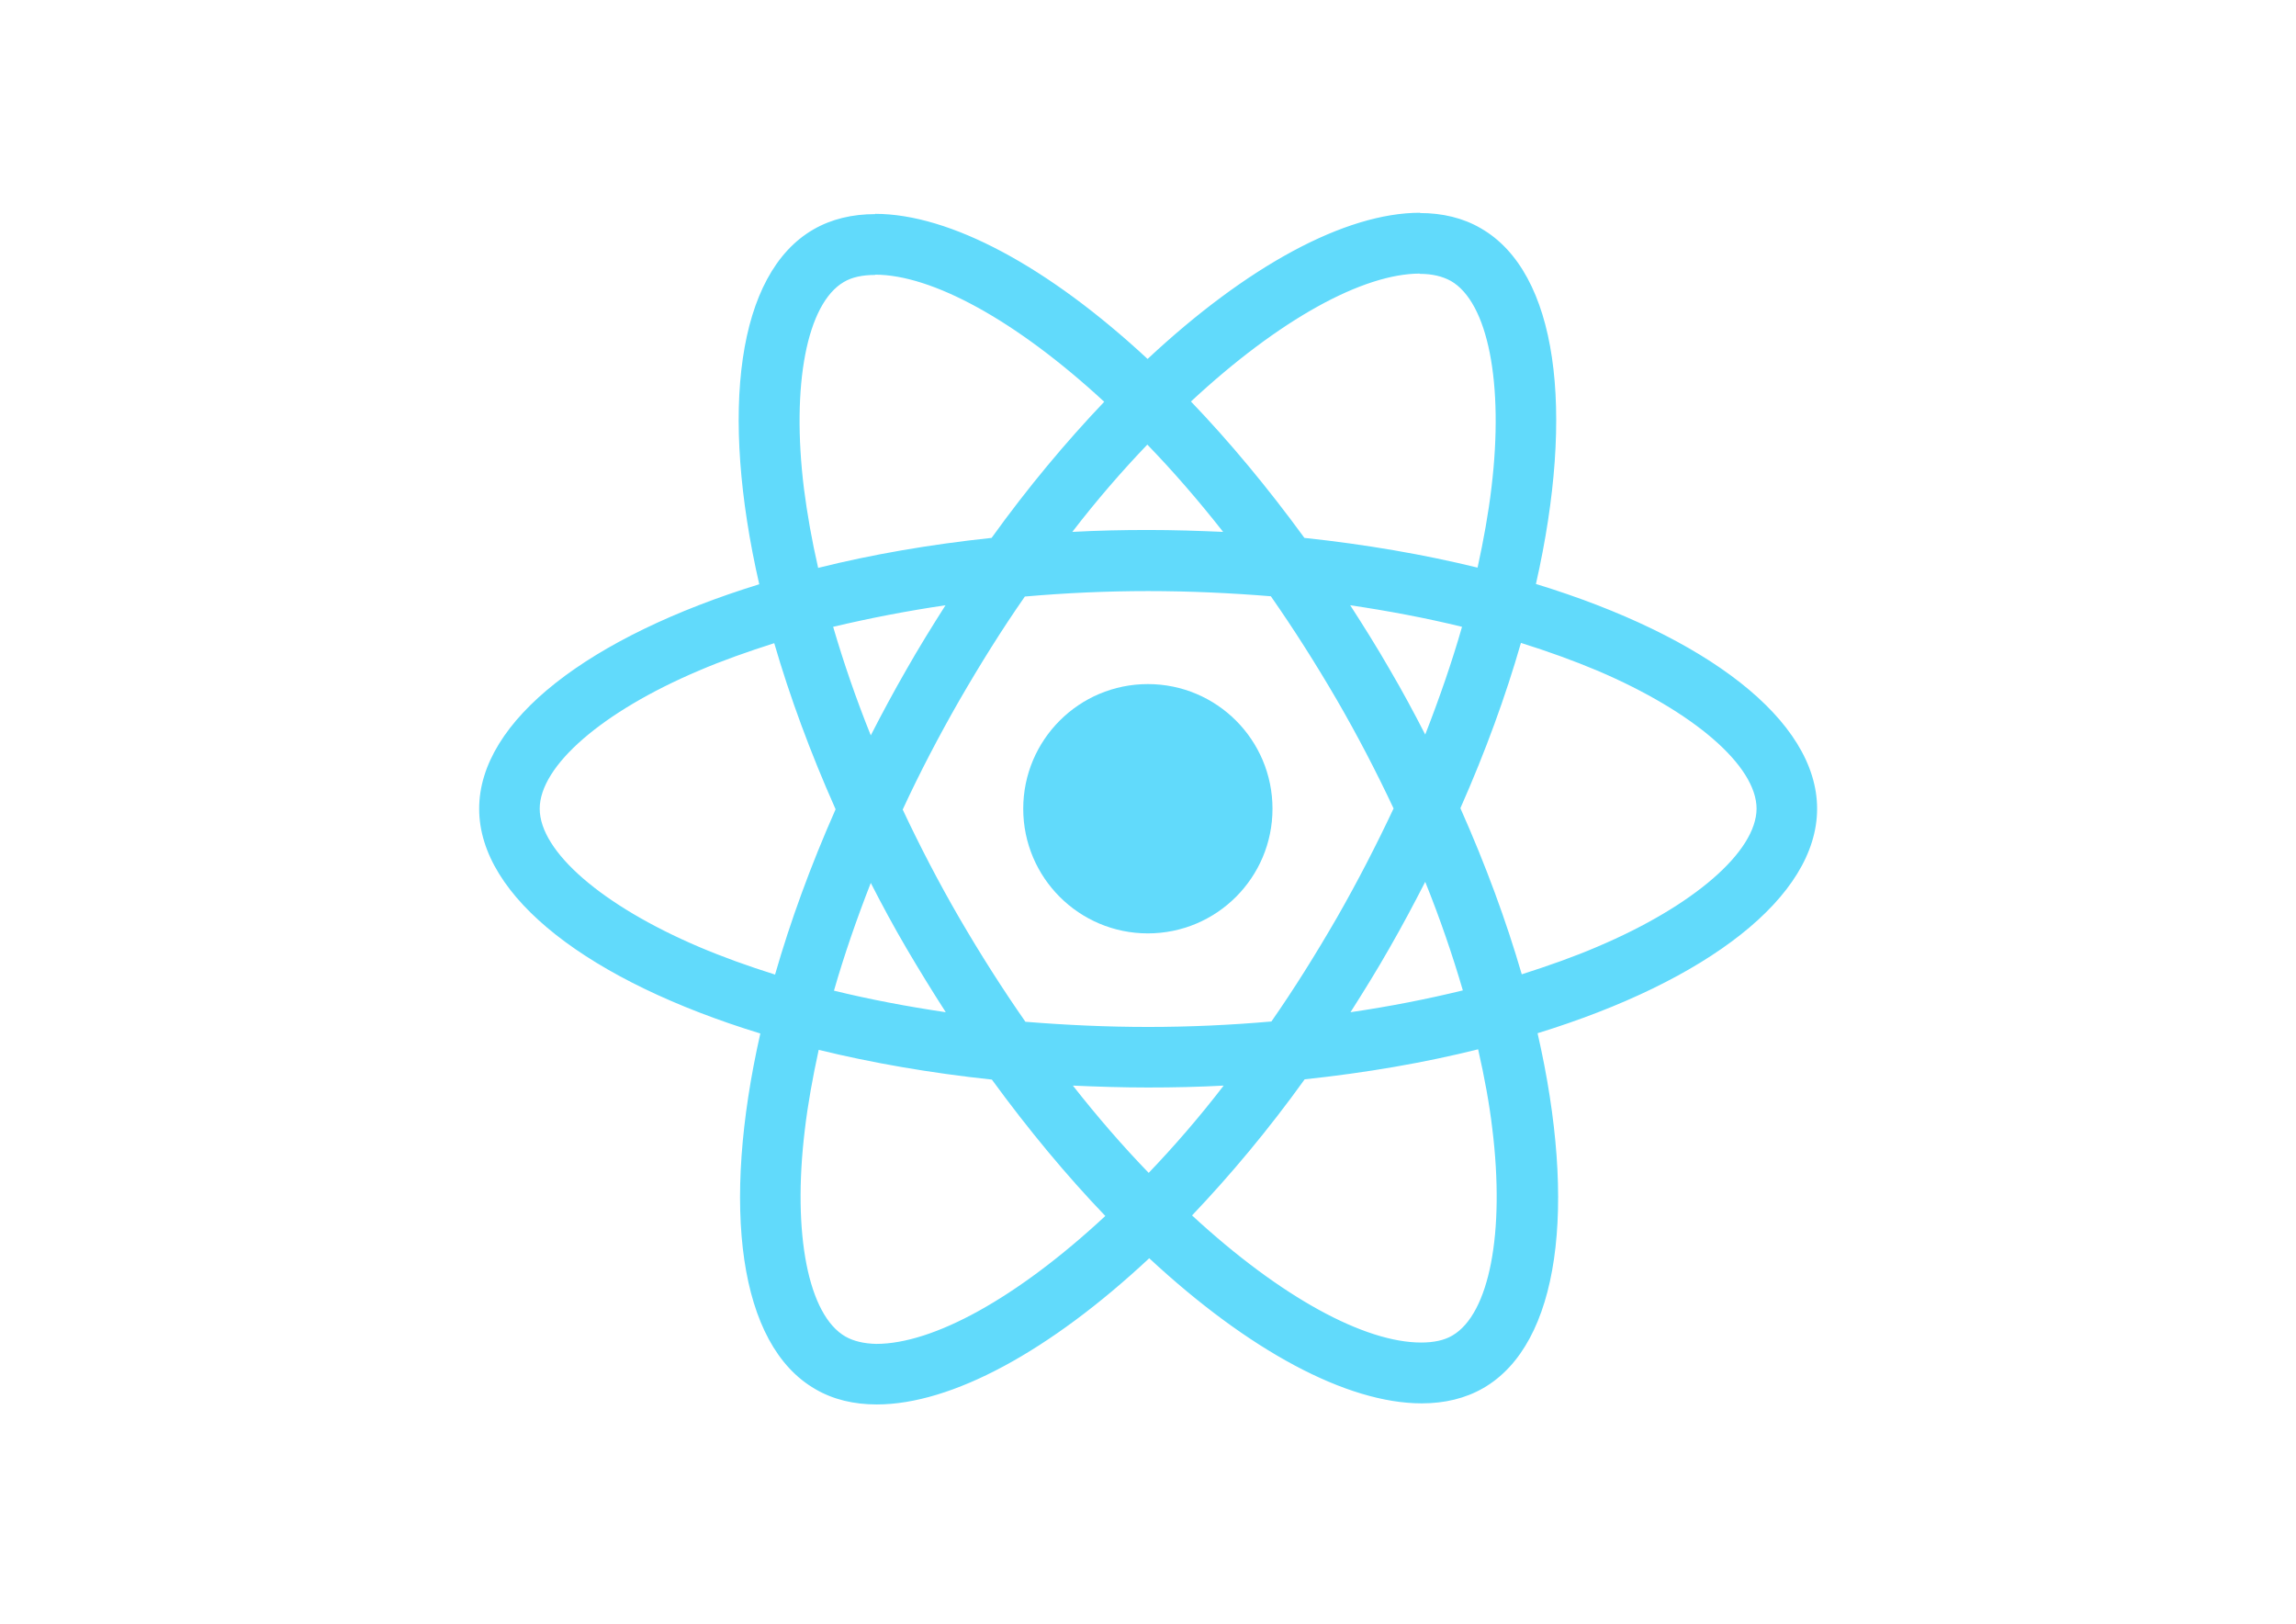
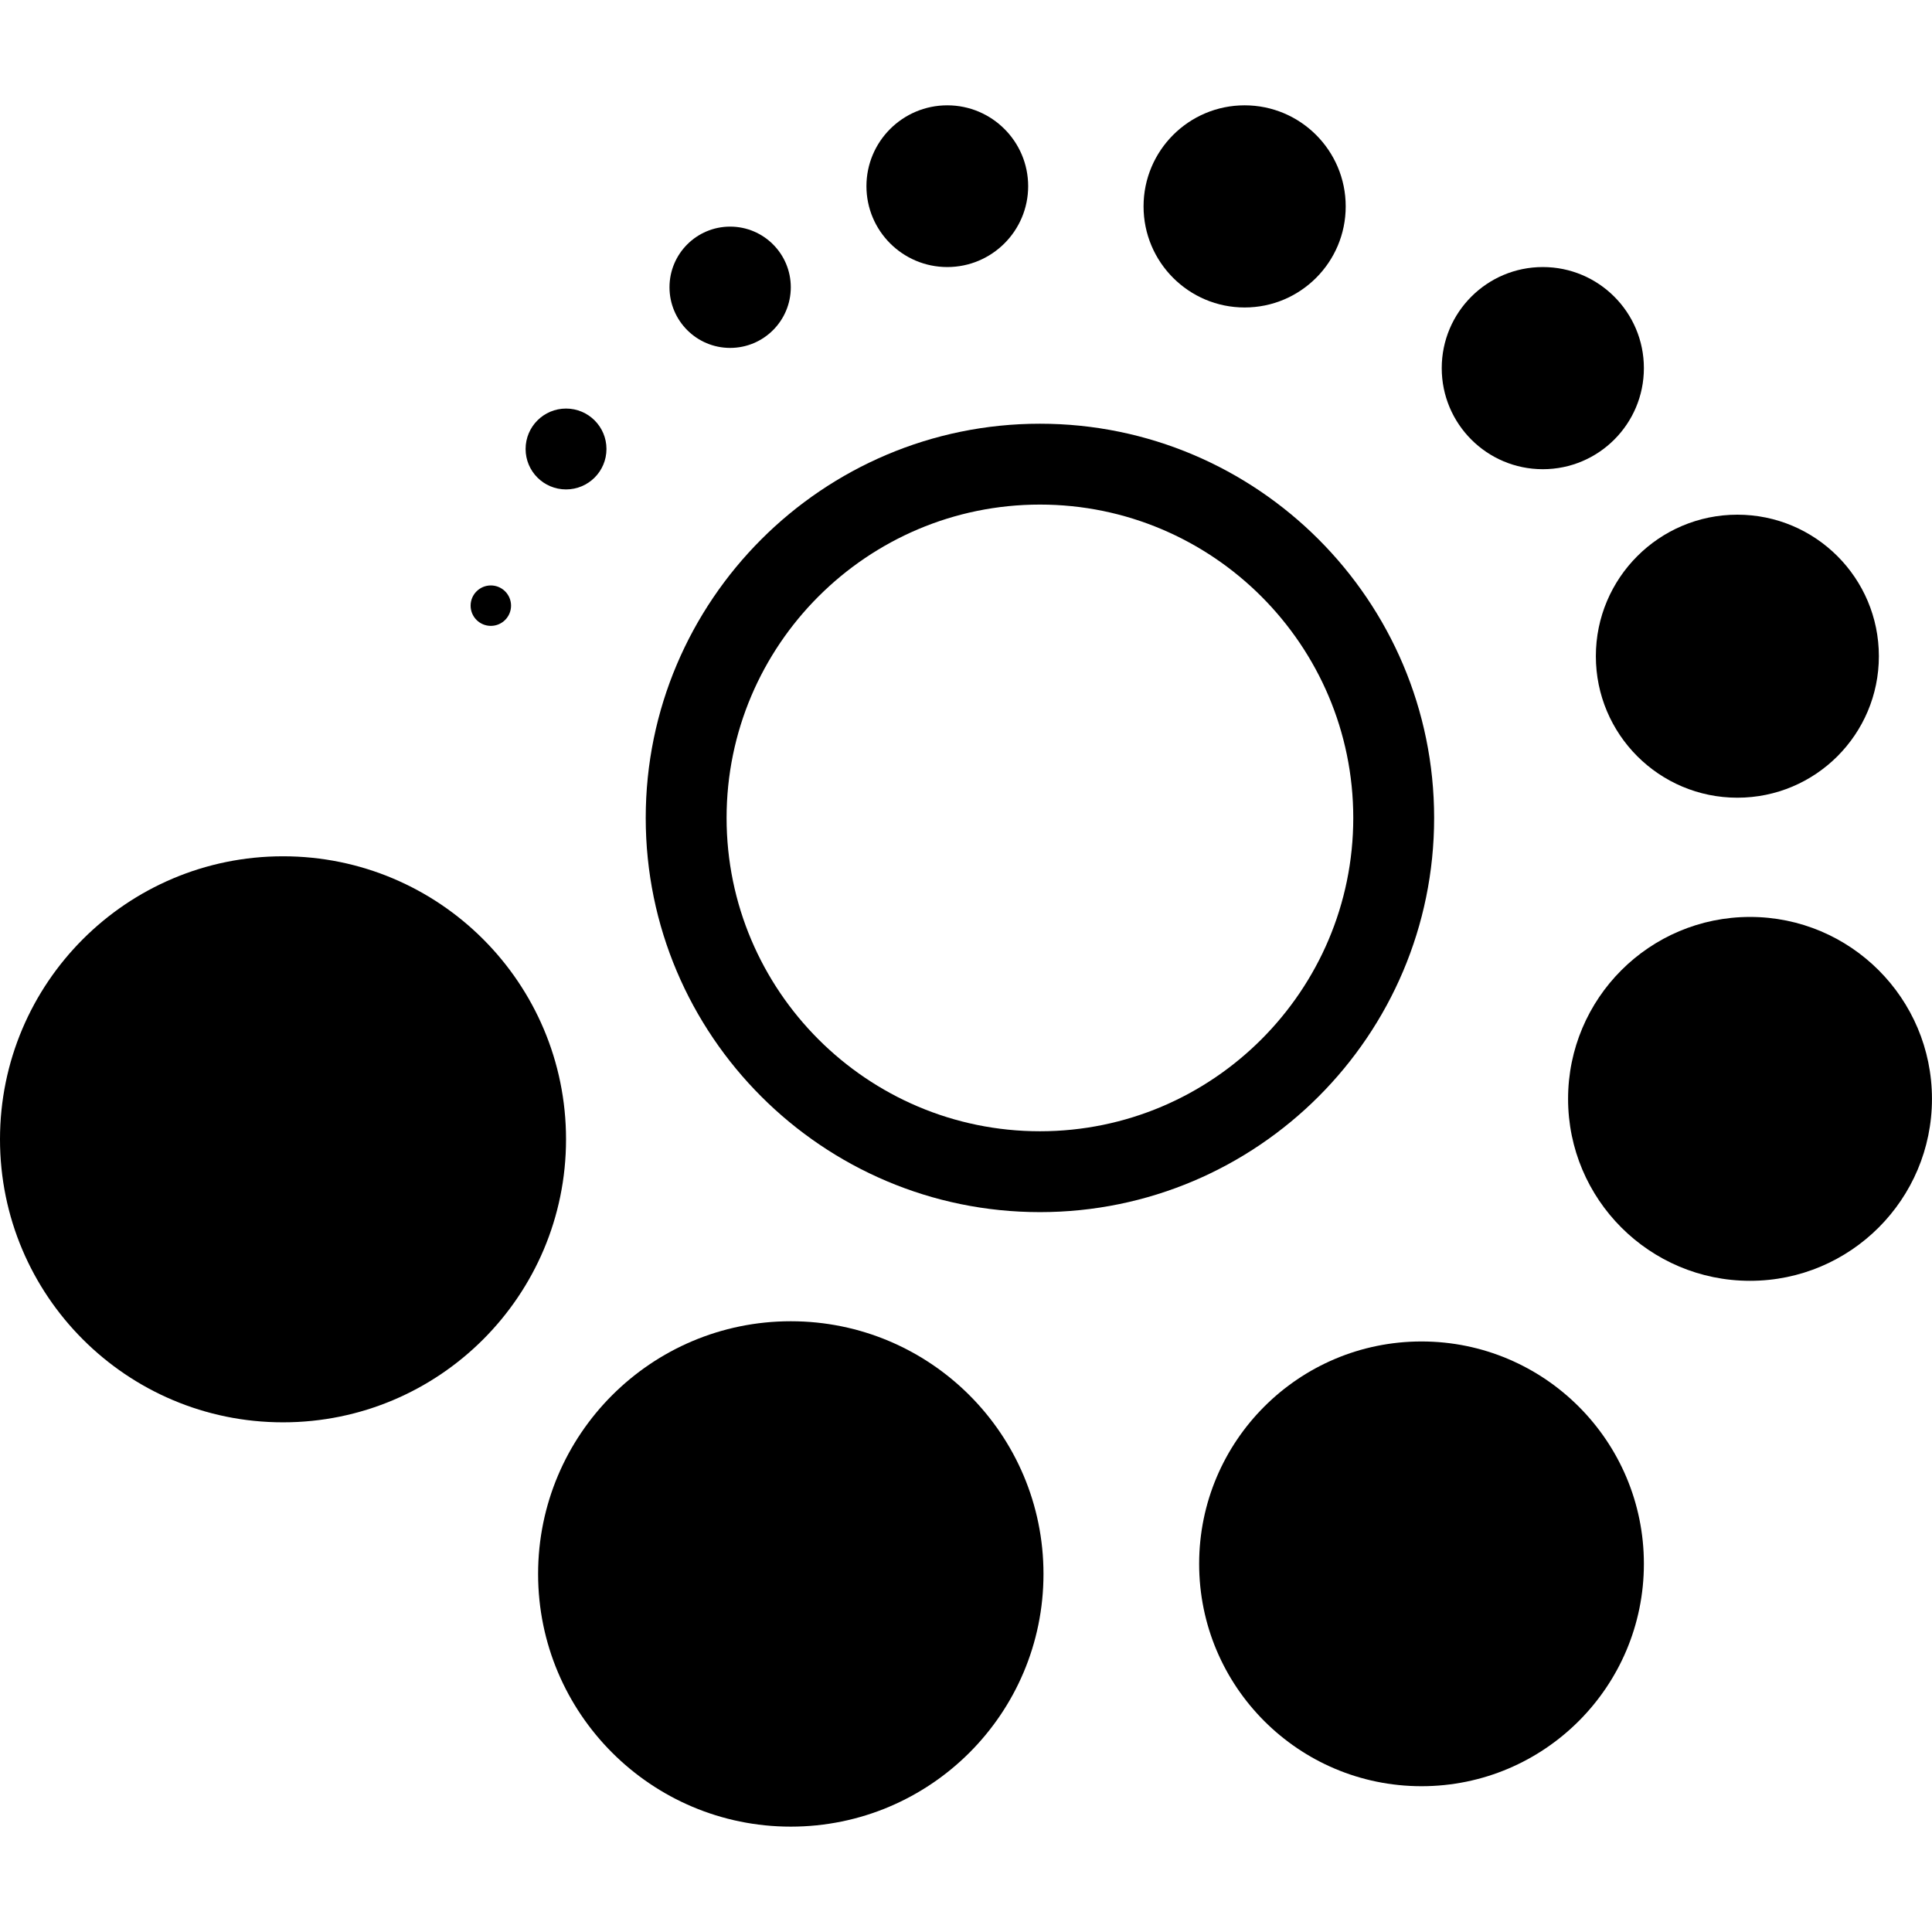
- <svg xmlns="http://www.w3.org/2000/svg" viewBox="0 0 841.9 595.3">
-   <g fill="#61DAFB">
-     <path d="M666.3 296.5c0-32.5-40.7-63.3-103.1-82.4 14.4-63.6 8-114.2-20.2-130.4-6.5-3.8-14.1-5.6-22.4-5.6v22.3c4.6 0 8.3.9 11.4 2.6 13.6 7.8 19.5 37.5 14.9 75.7-1.1 9.4-2.9 19.3-5.1 29.4-19.6-4.8-41-8.5-63.5-10.9-13.5-18.5-27.5-35.3-41.6-50 32.6-30.3 63.2-46.9 84-46.9V78c-27.5 0-63.5 19.6-99.9 53.6-36.4-33.8-72.4-53.2-99.9-53.2v22.3c20.7 0 51.4 16.5 84 46.6-14 14.7-28 31.4-41.3 49.9-22.6 2.4-44 6.1-63.6 11-2.3-10-4-19.7-5.2-29-4.7-38.2 1.1-67.9 14.6-75.8 3-1.8 6.9-2.6 11.5-2.6V78.5c-8.4 0-16 1.8-22.6 5.6-28.1 16.2-34.4 66.7-19.9 130.1-62.2 19.2-102.7 49.9-102.7 82.3 0 32.5 40.7 63.3 103.1 82.4-14.4 63.6-8 114.2 20.2 130.4 6.5 3.8 14.1 5.6 22.5 5.6 27.5 0 63.5-19.6 99.9-53.6 36.4 33.8 72.4 53.2 99.9 53.2 8.4 0 16-1.8 22.6-5.6 28.1-16.2 34.4-66.7 19.9-130.1 62-19.1 102.5-49.9 102.5-82.3zm-130.2-66.7c-3.7 12.9-8.3 26.2-13.5 39.5-4.1-8-8.4-16-13.1-24-4.6-8-9.5-15.8-14.4-23.4 14.2 2.1 27.9 4.7 41 7.9zm-45.8 106.5c-7.8 13.5-15.8 26.3-24.1 38.2-14.9 1.3-30 2-45.2 2-15.1 0-30.2-.7-45-1.9-8.3-11.9-16.4-24.6-24.2-38-7.6-13.1-14.5-26.4-20.8-39.8 6.2-13.4 13.2-26.8 20.7-39.9 7.8-13.5 15.8-26.3 24.1-38.2 14.9-1.3 30-2 45.2-2 15.1 0 30.2.7 45 1.9 8.3 11.9 16.4 24.6 24.2 38 7.6 13.1 14.5 26.4 20.8 39.8-6.3 13.4-13.2 26.8-20.7 39.9zm32.3-13c5.4 13.4 10 26.8 13.8 39.8-13.1 3.2-26.9 5.9-41.2 8 4.9-7.7 9.8-15.6 14.4-23.7 4.6-8 8.9-16.1 13-24.1zM421.2 430c-9.3-9.6-18.6-20.3-27.8-32 9 .4 18.2.7 27.5.7 9.4 0 18.7-.2 27.8-.7-9 11.7-18.3 22.4-27.5 32zm-74.4-58.9c-14.2-2.1-27.9-4.7-41-7.9 3.7-12.9 8.3-26.2 13.5-39.5 4.1 8 8.4 16 13.1 24 4.7 8 9.5 15.8 14.4 23.4zM420.7 163c9.3 9.6 18.6 20.3 27.8 32-9-.4-18.2-.7-27.5-.7-9.4 0-18.7.2-27.8.7 9-11.7 18.3-22.4 27.5-32zm-74 58.9c-4.9 7.7-9.8 15.6-14.4 23.7-4.6 8-8.9 16-13 24-5.4-13.4-10-26.8-13.8-39.8 13.1-3.1 26.9-5.8 41.2-7.9zm-90.5 125.2c-35.4-15.1-58.3-34.9-58.3-50.6 0-15.7 22.9-35.6 58.3-50.6 8.6-3.7 18-7 27.7-10.1 5.7 19.6 13.2 40 22.5 60.9-9.2 20.8-16.6 41.1-22.2 60.6-9.9-3.1-19.3-6.5-28-10.2zM310 490c-13.6-7.8-19.5-37.5-14.9-75.7 1.1-9.4 2.9-19.3 5.1-29.4 19.6 4.8 41 8.5 63.5 10.9 13.5 18.5 27.5 35.3 41.6 50-32.6 30.3-63.2 46.9-84 46.9-4.5-.1-8.3-1-11.3-2.7zm237.2-76.2c4.7 38.2-1.1 67.9-14.6 75.8-3 1.8-6.9 2.6-11.5 2.6-20.7 0-51.4-16.5-84-46.6 14-14.7 28-31.4 41.3-49.9 22.6-2.4 44-6.1 63.6-11 2.3 10.1 4.1 19.8 5.2 29.1zm38.5-66.7c-8.6 3.7-18 7-27.7 10.1-5.7-19.6-13.2-40-22.5-60.9 9.2-20.8 16.6-41.1 22.2-60.6 9.9 3.1 19.3 6.5 28.1 10.2 35.4 15.1 58.3 34.9 58.3 50.6-.1 15.7-23 35.6-58.4 50.6zM320.8 78.4z" />
-     <circle cx="420.9" cy="296.5" r="45.7" />
-     <path d="M520.5 78.1z" />
+ <svg xmlns="http://www.w3.org/2000/svg" version="1.1" id="Capa_1" x="0px" y="0px" width="47.784px" height="47.785px" viewBox="0 0 47.784 47.785" style="enable-background:new 0 0 47.784 47.785;" xml:space="preserve">
+   <g>
+     <g>
+       <path d="M25.721,29.98c5.377,0,9.75-4.373,9.75-9.75c0-5.375-4.373-9.75-9.75-9.75c-5.375,0-9.75,4.375-9.75,9.75    C15.971,25.607,20.345,29.98,25.721,29.98z M25.721,12.48c4.273,0,7.75,3.477,7.75,7.75c0,4.273-3.477,7.75-7.75,7.75    c-4.272,0-7.75-3.477-7.75-7.75C17.971,15.957,21.448,12.48,25.721,12.48z" />
+       <circle cx="7" cy="28.179" r="7" />
+       <circle cx="35.159" cy="38.679" r="5.5" />
+       <circle cx="19.559" cy="38.929" r="6.25" />
+       <circle cx="43.284" cy="27.179" r="4.5" />
+       <circle cx="42.971" cy="16.23" r="3.5" />
+       <circle cx="38.159" cy="9.105" r="2.5" />
+       <circle cx="30.784" cy="5.105" r="2.5" />
+       <circle cx="23.43" cy="4.605" r="2" />
+       <circle cx="18.059" cy="7.105" r="1.5" />
+       <circle cx="14" cy="11.105" r="1" />
+       <circle cx="12.14" cy="14.98" r="0.5" />
+     </g>
  </g>
+   <g>
+ </g>
+   <g>
+ </g>
+   <g>
+ </g>
+   <g>
+ </g>
+   <g>
+ </g>
+   <g>
+ </g>
+   <g>
+ </g>
+   <g>
+ </g>
+   <g>
+ </g>
+   <g>
+ </g>
+   <g>
+ </g>
+   <g>
+ </g>
+   <g>
+ </g>
+   <g>
+ </g>
+   <g>
+ </g>
</svg>
